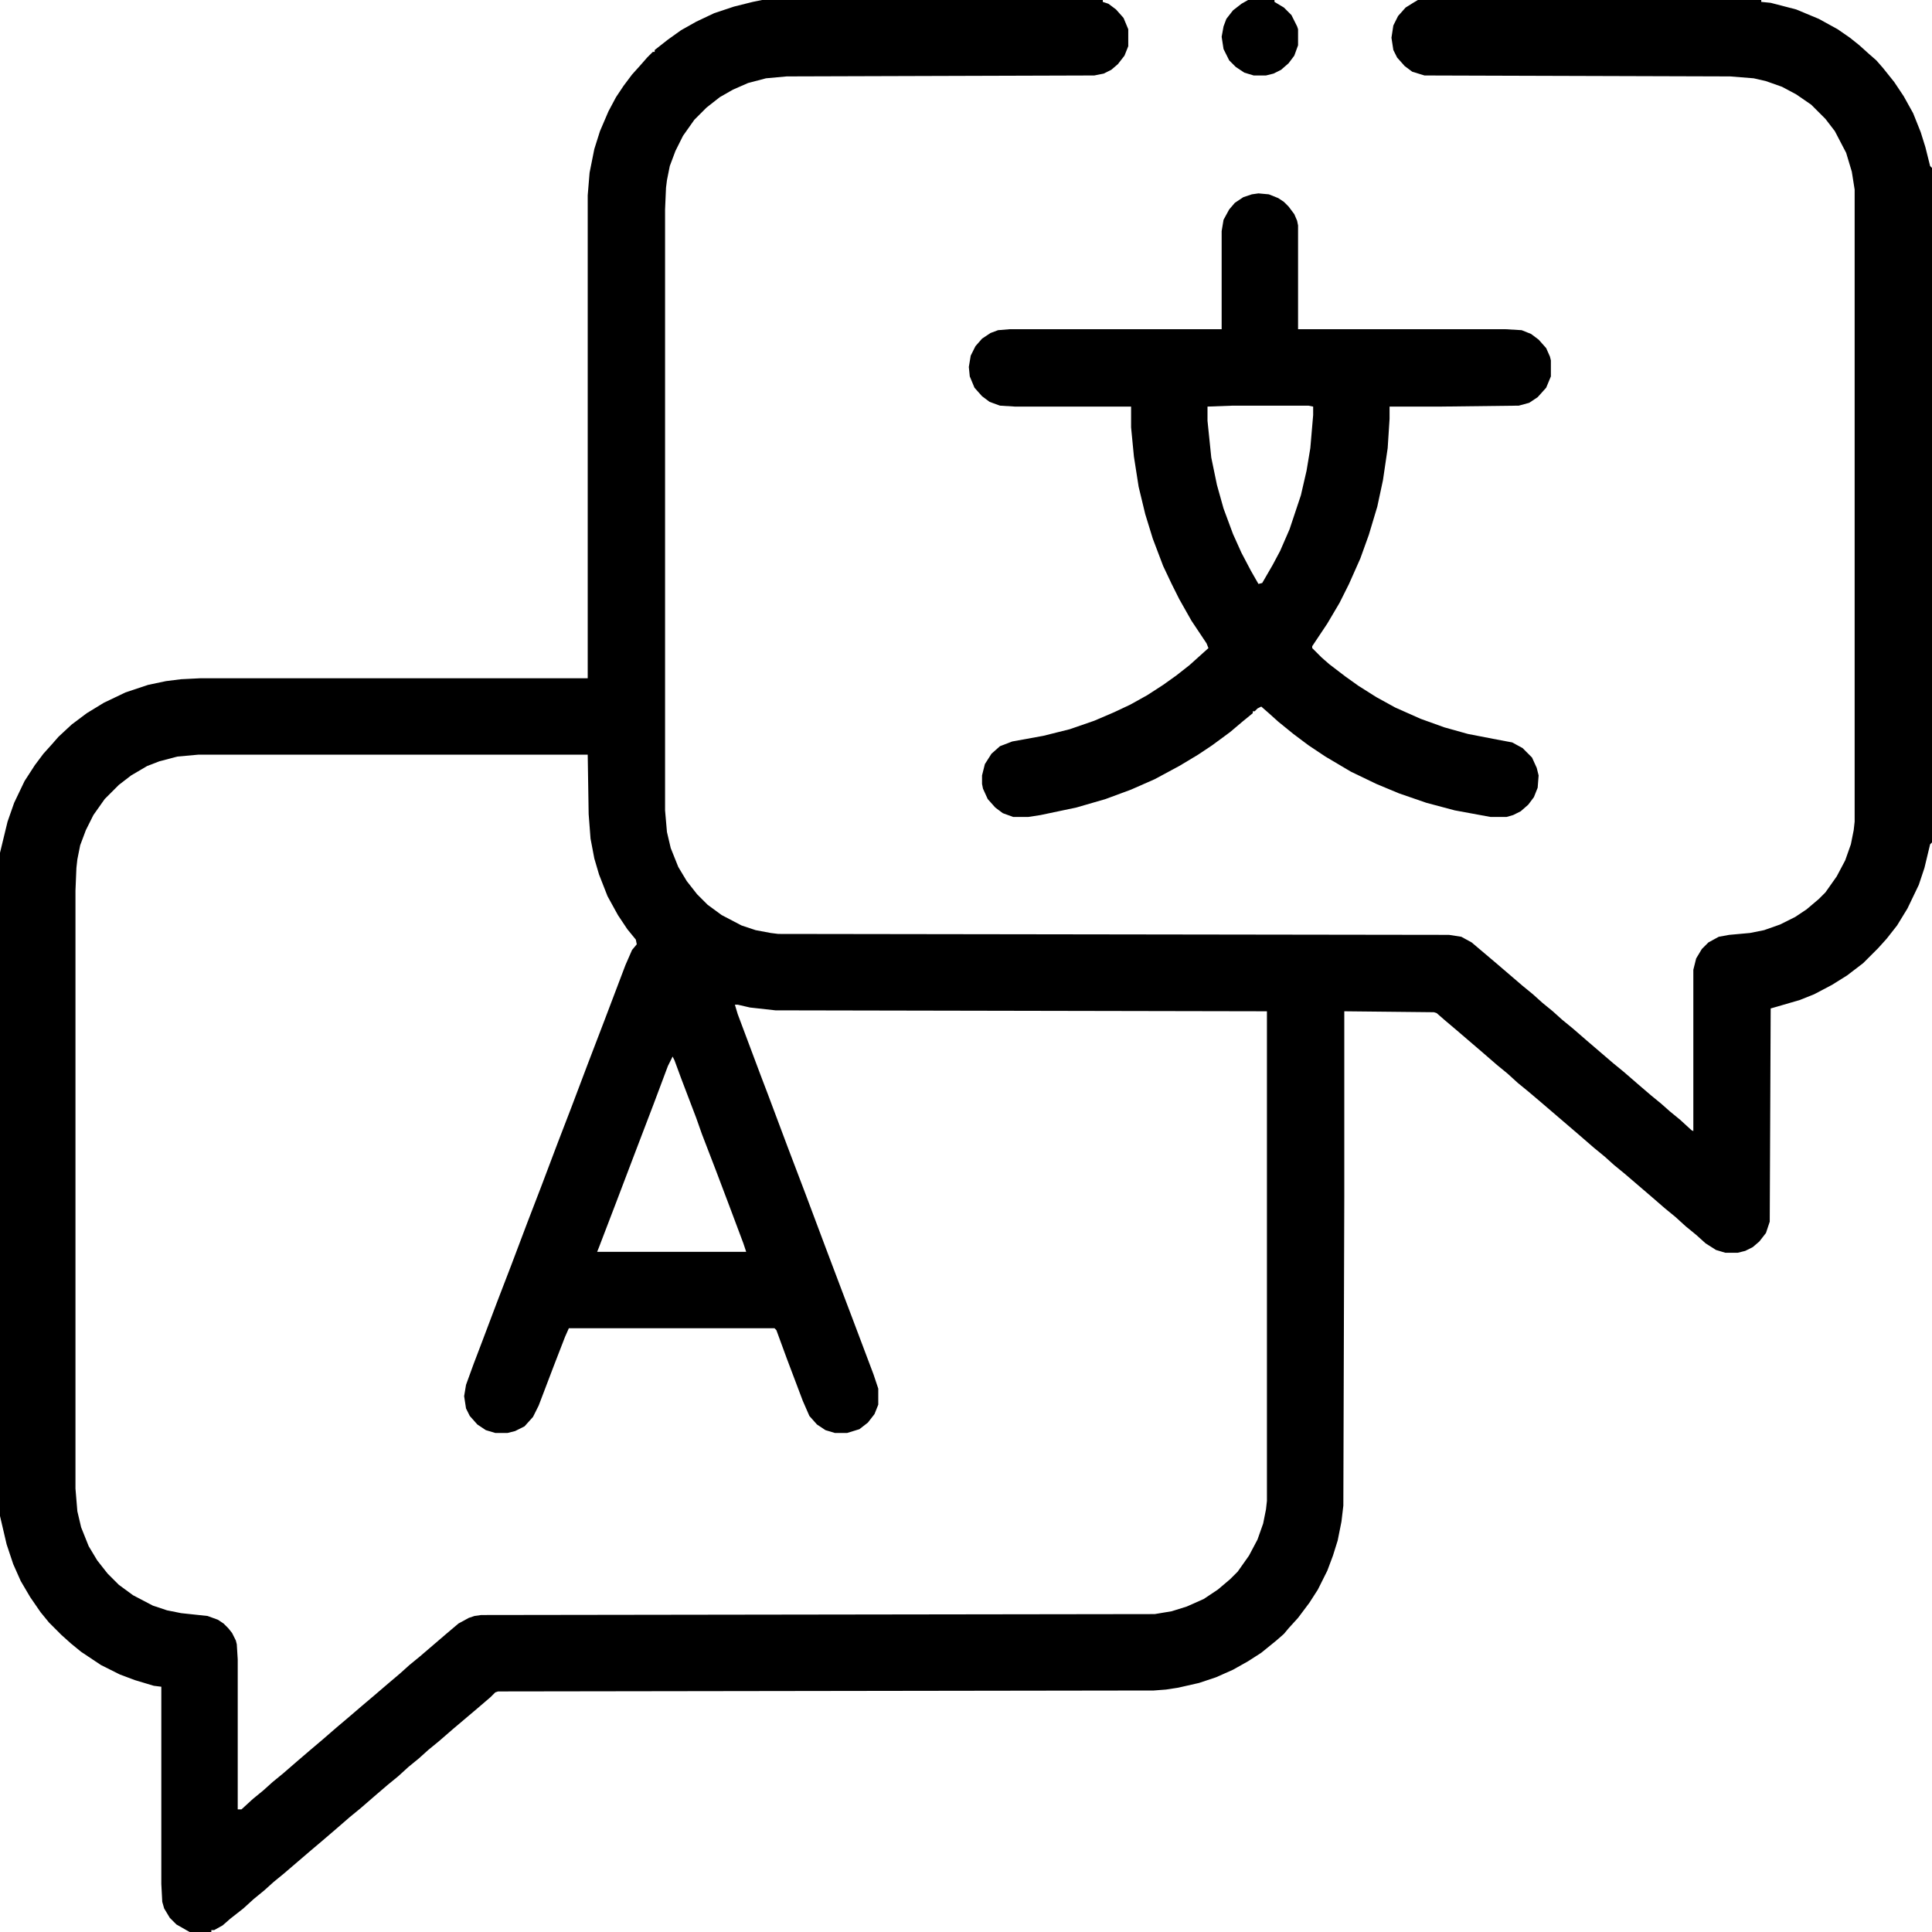
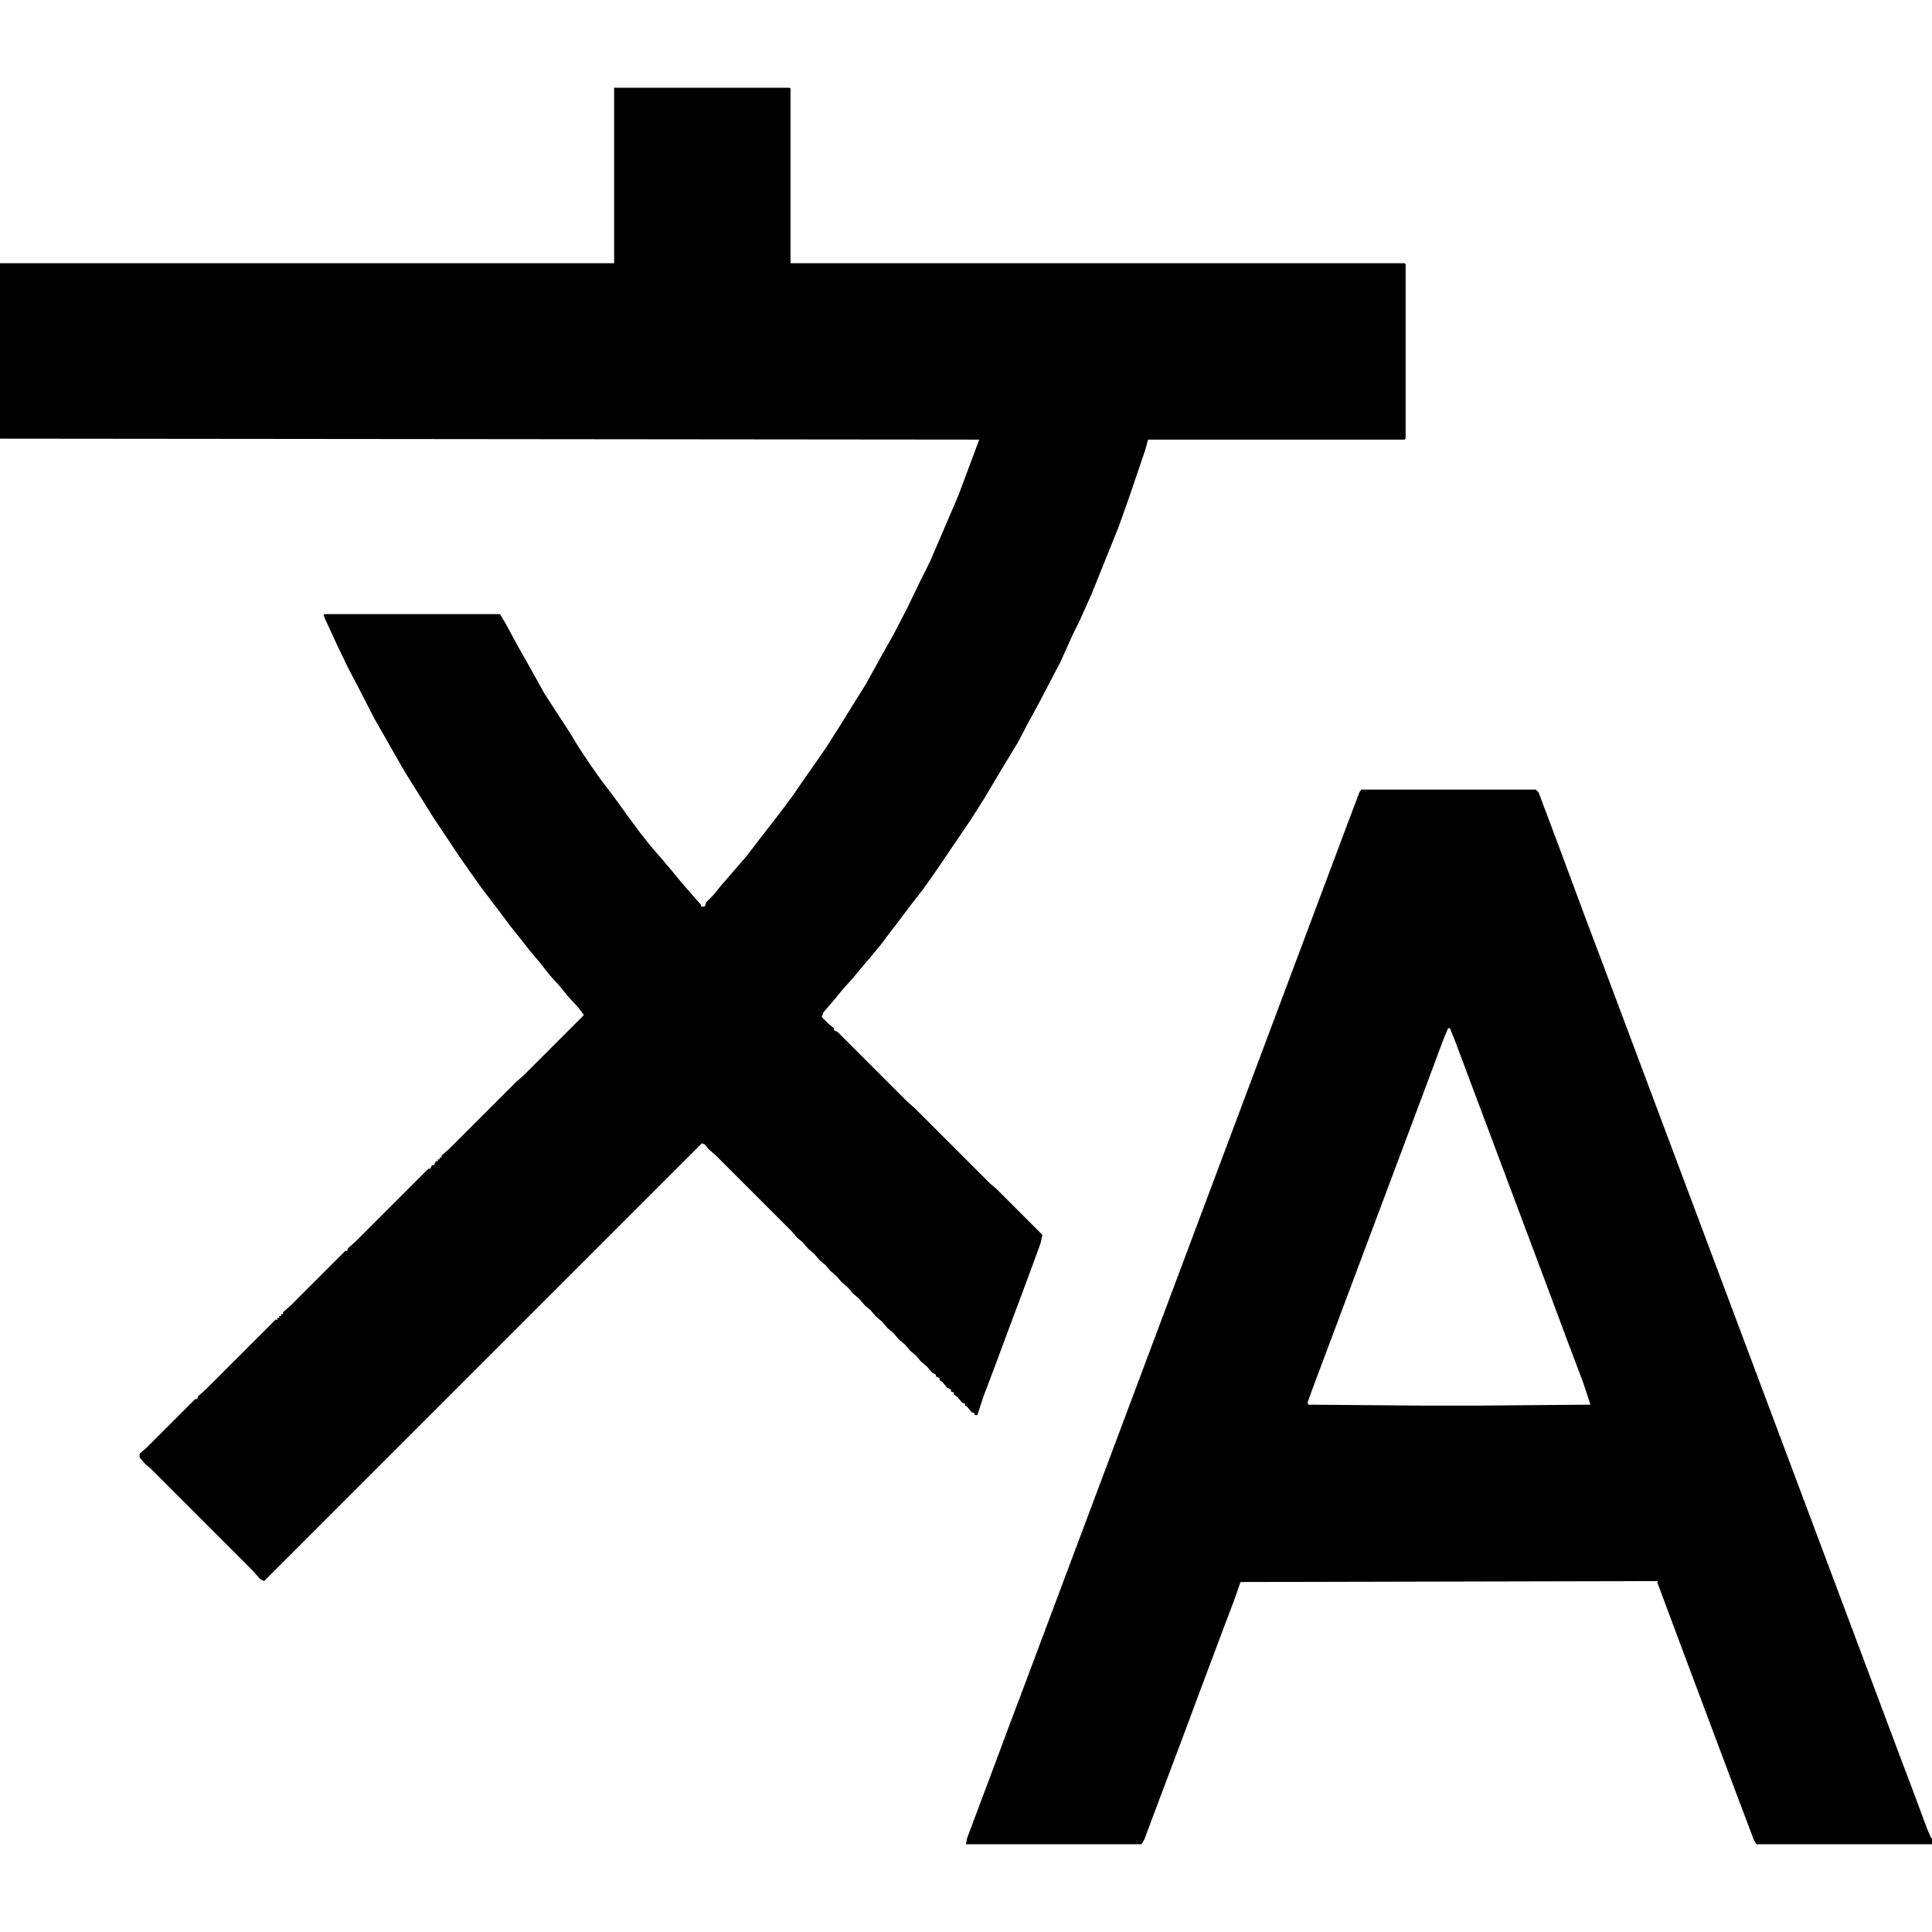
<svg xmlns="http://www.w3.org/2000/svg" version="1.1" viewBox="0 0 2048 2048" width="512" height="512">
-   <path transform="translate(808)" d="m0 0h361v2l6 2 8 6 8 9 5 12v18l-4 10-7 9-7 6-8 4-10 2-326 1-22 2-19 5-16 7-14 8-14 11-13 13-12 17-8 16-6 16-3 15-1 8-1 23v637l2 23 4 17 8 20 9 15 11 14 11 11 15 11 21 11 15 5 16 3 8 1 711 1 13 2 11 6 26 22 28 24 11 9 10 9 11 9 10 9 11 9 15 13 28 24 11 9 15 13 14 12 11 9 9 8 11 9 12 11 2 1v-171l3-12 6-10 7-7 11-6 11-2 22-2 15-3 17-6 16-8 12-8 13-11 7-7 12-17 9-17 6-17 3-15 1-9v-670l-3-19-6-20-12-23-10-13-15-15-16-11-15-8-17-6-13-3-25-2-324-1-13-4-8-6-8-9-4-8-2-13 2-13 5-10 8-9 8-5 5-3h364v2l10 1 27 7 24 10 20 11 13 9 10 8 10 9 8 7 7 8 12 15 10 15 10 18 8 20 5 16 5 20 2 2v715l-2 2-6 25-6 18-12 25-11 18-11 14-9 10-16 16-17 13-16 10-19 10-15 6-24 7-7 2-1 226-4 12-7 9-7 6-8 4-8 2h-13l-10-3-11-7-10-9-11-9-11-10-11-9-15-13-28-24-11-9-10-9-11-9-15-13-42-36-13-11-11-9-11-10-11-9-15-13-28-24-13-11-8-7-3-1-95-1v197l-1 327-2 17-4 20-5 16-6 16-10 20-9 14-12 16-10 11-5 6-8 7-16 13-14 9-16 9-18 8-18 6-22 5-13 2-13 1-695 1-3 1-5 5-14 12-26 22-15 13-11 9-10 9-11 9-11 10-11 9-14 12-15 13-11 9-15 13-14 12-13 11-28 24-11 9-10 9-11 9-11 10-14 11-8 7-9 5h-3v2h-23l-14-8-7-7-6-10-2-7-1-19v-209l-8-1-20-6-16-6-20-10-21-14-11-9-10-9-13-13-9-11-11-16-10-17-8-18-7-21-7-30v-703l8-33 7-20 11-23 11-17 9-12 9-10 7-8 14-13 16-12 18-11 23-11 24-8 19-4 16-2 20-1h411v-512l2-24 5-25 6-19 9-21 8-15 8-12 9-12 9-10 7-8 6-6h2v-2l14-11 14-10 16-9 19-9 21-7 20-5zm-598 800-22 2-19 5-13 5-17 10-13 10-15 15-12 17-8 16-6 16-3 15-1 9-1 24v634l2 24 4 17 8 20 9 15 11 14 12 12 15 11 21 11 15 5 15 3 28 3 11 4 6 4 5 5 4 5 4 8 1 4 1 16v159h4l12-11 11-9 10-9 11-9 15-13 14-12 13-11 15-13 13-11 14-12 13-11 14-12 13-11 10-9 11-9 28-24 13-11 11-6 6-2 7-1 714-1 18-3 16-5 18-8 15-10 13-11 8-8 12-17 9-17 6-17 3-15 1-9v-519l-521-1-27-3-13-3h-3l3 10 24 64 8 21 21 56 19 50 21 56 17 45 11 29 23 61 5 15v17l-4 10-7 9-9 7-13 4h-13l-10-3-9-6-8-9-7-16-17-45-11-30-2-2h-218l-4 9-12 31-16 42-6 12-9 10-10 5-8 2h-13l-10-3-9-6-8-9-4-8-2-13 2-12 8-22 8-21 17-45 15-39 17-45 15-39 17-45 15-39 17-45 18-47 22-58 7-16 5-6-1-5-9-11-10-15-11-20-9-23-5-17-4-21-2-26-1-63zm503 320-5 10-15 40-21 55-19 50-18 47-2 5h158l-3-9-15-40-14-37-15-39-6-17-16-42-7-19z" />
-   <path transform="translate(1334,205)" d="m0 0 11 1 10 4 6 4 5 5 6 8 3 7 1 5v110h220l17 1 10 4 8 6 8 9 4 9 1 4v17l-5 12-9 10-9 6-11 3-83 1h-54v13l-2 31-5 34-6 28-9 30-9 25-12 27-10 20-13 22-16 24v2l10 10 8 7 17 13 14 10 19 12 20 11 27 12 25 9 25 7 31 6 16 3 11 6 10 10 5 11 2 8-1 13-4 10-6 8-8 7-8 4-7 2h-17l-38-7-30-8-29-10-24-10-27-13-27-16-18-12-16-12-16-13-10-9-8-7-4 2-3 3h-2v2l-11 9-13 11-19 14-15 10-20 12-26 14-25 11-27 10-31 9-38 8-13 2h-16l-11-4-8-6-8-9-5-11-1-5v-9l3-12 7-11 9-8 13-5 33-6 28-7 26-9 21-9 17-8 18-10 17-11 14-10 14-11 20-18-2-5-16-24-13-23-8-16-9-19-11-29-8-26-7-29-5-32-3-31v-22h-123l-16-1-11-4-8-6-8-9-5-12-1-10 2-12 5-10 7-8 9-6 8-3 12-1h225v-104l2-12 6-11 6-7 9-6 9-3zm-27 225-27 1v15l4 39 6 29 7 25 10 27 9 20 10 19 8 14 4-1 11-19 8-15 10-23 12-36 6-26 4-24 3-35v-9l-5-1z" />
-   <path transform="translate(1323)" d="m0 0h28v2l10 6 8 8 6 12 1 3v17l-4 11-6 8-8 7-8 4-8 2h-13l-10-3-9-6-7-7-6-12-2-13 2-11 3-8 7-9 9-7z" />
-   <path transform="translate(198,2047)" d="m0 0 2 1z" />
-   <path transform="translate(2047,176)" d="m0 0" />
-   <path transform="translate(1170)" d="m0 0" />
+   <path transform="translate(651,93)" d="m0 0h186l1 1v185h651l1 1v185l-1 1h-272l-3 11-17 50-11 31-29 72-13 29-7 14-13 29-10 19-12 23-12 22-11 21-17 28-19 32-14 22-38 56-12 17-14 18-12 16-10 13-9 12-9 11-12 14-9 11-10 11-9 11-12 14-2 5 7 7 6 5v2l4 2 74 74 8 7 80 80 6 5 49 49-2 9-8 22-13 35-15 40-13 35-11 29-7 21h-3v-2l-3-1-5-6-2-1v-2l-3-1-5-6-4-3v-2l-3-1v-2l-4-2-5-6-3-2v-2l-4-2v-2l-4-2-5-6-7-6-5-6-6-5-6-7-6-5-6-7-6-5-6-7-7-6-5-6-6-5-6-7-7-6-5-6-7-6-5-6-7-6-5-6-6-5-6-7-6-5-6-7-6-5-6-7-80-80-8-7-4-5-3-1-464 464-4-2-11-12-105-105-6-5-6-7v-4l8-7 51-51h2l1-3 8-7 74-74h2v-2h2v-2h2v-2h2v-2l8-7 58-58h2l1-3 8-7 77-77h2l2-4h2l2-4h2v-2h2v-2h2v-2l8-7 71-71 8-7 64-64-6-8-11-12-9-11-10-11-11-14-11-13-7-9-12-15-15-20-16-21-10-14-14-20-28-42-30-48-32-56-18-35-10-19-12-25-12-26-2-5 1-1h186l6 10 13 24 13 23 15 27 11 17 15 23 11 18 12 18 12 17 13 17 13 18 14 19 11 14 13 15 11 13 9 11 13 15 8 9v2h4l2-5 7-7 9-11 26-30 13-17 21-27 15-20 13-19 12-17 11-16 14-22 13-21 15-24 16-29 13-23 15-29 12-25 12-24 30-70 9-24 13-35-1038-1v-186h651z" />
+   <path transform="translate(1443,837)" d="m0 0h185l3 3 24 64 26 70 17 45 318 848 11 29 16 43 4 9 1 1v6h-186l-3-5-17-45-63-168-16-43-6-16v-2l-442 1-7 20-11 29-27 72-16 43-26 69-15 40-3 5h-186l1-6 30-80 16-43 11-29 345-920 14-37zm92 253-5 12-22 59-117 312-5 14 1 2 120 1h59l120-1-8-24-17-45-16-43-102-272-6-15z" />
</svg>
